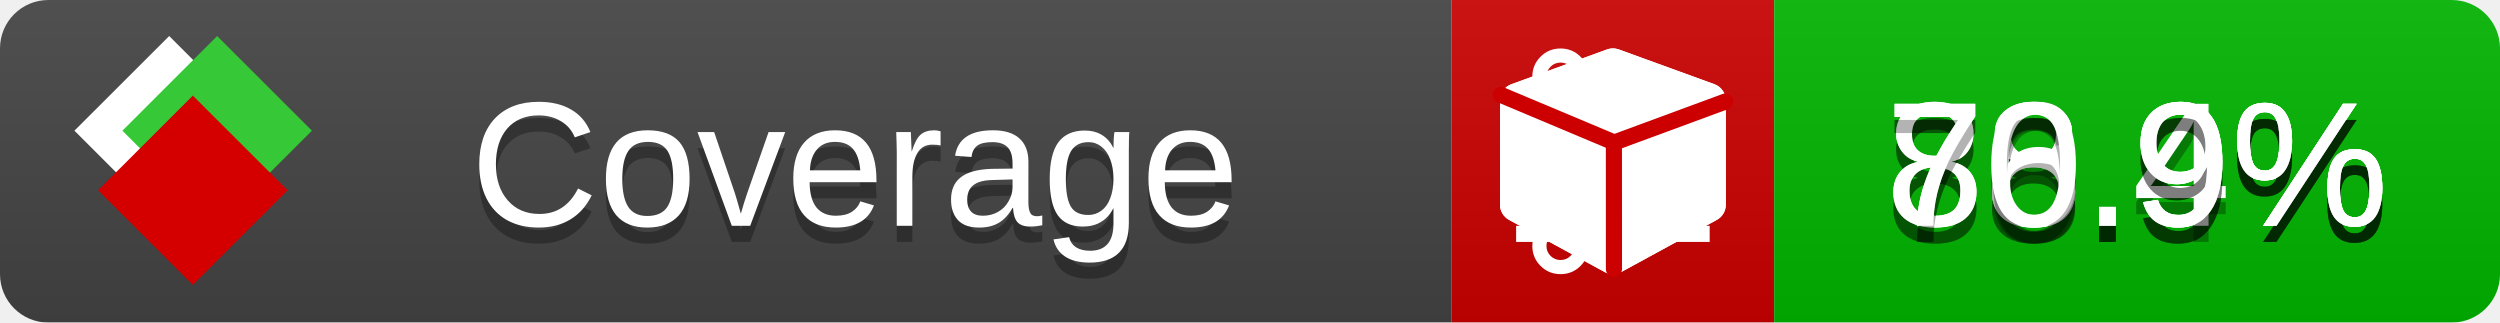
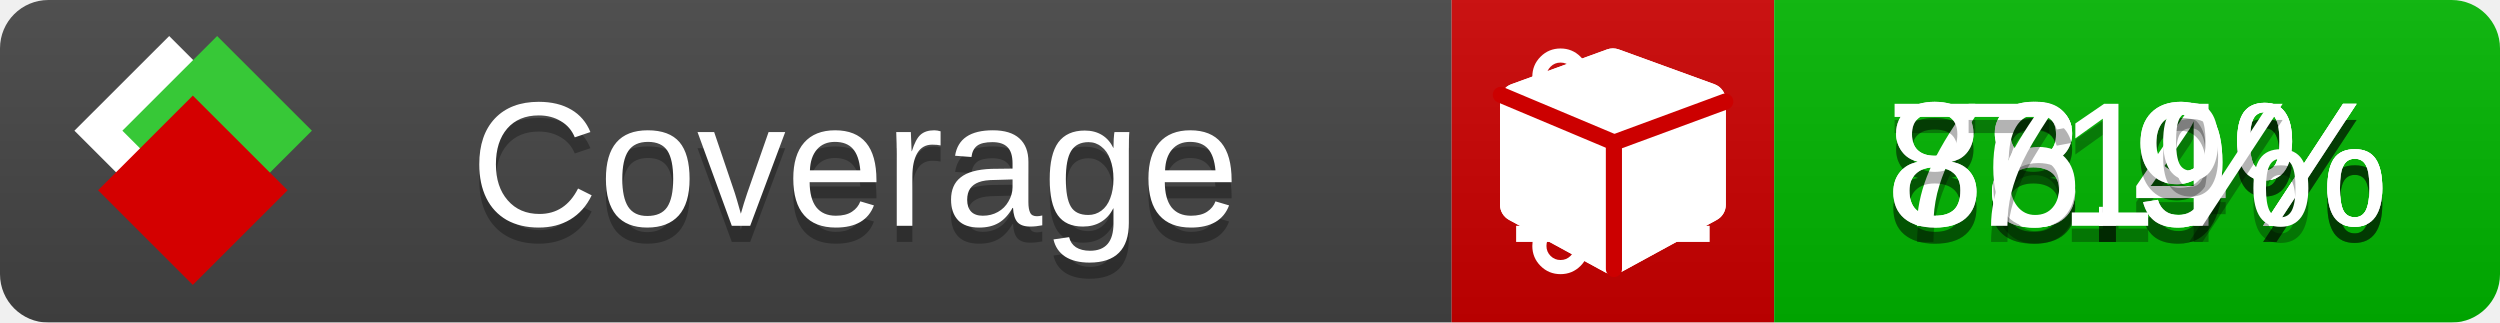
<svg xmlns="http://www.w3.org/2000/svg" xmlns:xlink="http://www.w3.org/1999/xlink" width="155" height="20">
  <style type="text/css">
          
            @keyframes fade1 {
                0% { visibility: visible; opacity: 1; }
               23% { visibility: visible; opacity: 1; }
               25% { visibility: hidden; opacity: 0; }
               48% { visibility: hidden; opacity: 0; }
               50% { visibility: hidden; opacity: 0; }
               73% { visibility: hidden; opacity: 0; }
               75% { visibility: hidden; opacity: 0; }
               98% { visibility: hidden; opacity: 0; }
              100% { visibility: visible; opacity: 1; }
            }
            @keyframes fade2 {
                0% { visibility: hidden; opacity: 0; }
               23% { visibility: hidden; opacity: 0; }
               25% { visibility: visible; opacity: 1; }
               48% { visibility: visible; opacity: 1; }
               50% { visibility: hidden; opacity: 0; }
               73% { visibility: hidden; opacity: 0; }
               75% { visibility: hidden; opacity: 0; }
               98% { visibility: hidden; opacity: 0; }
              100% { visibility: hidden; opacity: 0; }
            }
            @keyframes fade3 {
                0% { visibility: hidden; opacity: 0; }
               23% { visibility: hidden; opacity: 0; }
               25% { visibility: hidden; opacity: 0; }
               48% { visibility: hidden; opacity: 0; }
               50% { visibility: visible; opacity: 1; }
               73% { visibility: visible; opacity: 1; }
               75% { visibility: hidden; opacity: 0; }
               98% { visibility: hidden; opacity: 0; }
              100% { visibility: hidden; opacity: 0; }
            }
            @keyframes fade4 {
                0% { visibility: hidden; opacity: 0; }
               23% { visibility: hidden; opacity: 0; }
               25% { visibility: hidden; opacity: 0; }
               48% { visibility: hidden; opacity: 0; }
               50% { visibility: hidden; opacity: 0; }
               73% { visibility: hidden; opacity: 0; }
               75% { visibility: visible; opacity: 1; }
               98% { visibility: visible; opacity: 1; }
              100% { visibility: hidden; opacity: 0; }
            }
            .linecoverage {
                animation-duration: 15s;
                animation-name: fade1;
                animation-iteration-count: infinite;
            }
            .branchcoverage {
                animation-duration: 15s;
                animation-name: fade2;
                animation-iteration-count: infinite;
            }
            .methodcoverage {
                animation-duration: 15s;
                animation-name: fade3;
                animation-iteration-count: infinite;
            }
            .fullmethodcoverage {
                animation-duration: 15s;
                animation-name: fade4;
                animation-iteration-count: infinite;
            }
          
    </style>
  <defs>
    <linearGradient id="gradient" x2="0" y2="100%">
      <stop offset="0" stop-color="#bbb" stop-opacity=".1" />
      <stop offset="1" stop-opacity=".1" />
    </linearGradient>
    <linearGradient id="c">
      <stop offset="0" stop-color="#d40000" />
      <stop offset="1" stop-color="#ff2a2a" />
    </linearGradient>
    <linearGradient id="a">
      <stop offset="0" stop-color="#e0e0de" />
      <stop offset="1" stop-color="#fff" />
    </linearGradient>
    <linearGradient id="b">
      <stop offset="0" stop-color="#37c837" />
      <stop offset="1" stop-color="#217821" />
    </linearGradient>
    <linearGradient xlink:href="#a" id="e" x1="106.44" x2="69.96" y1="-11.96" y2="-46.84" gradientTransform="matrix(-.8426 -.00045 -.00045 -.8426 -94.27 -75.82)" gradientUnits="userSpaceOnUse" />
    <linearGradient xlink:href="#b" id="f" x1="56.19" x2="77.97" y1="-23.45" y2="10.62" gradientTransform="matrix(.8426 .00045 .00045 .8426 94.27 75.82)" gradientUnits="userSpaceOnUse" />
    <linearGradient xlink:href="#c" id="g" x1="79.98" x2="132.9" y1="10.79" y2="10.79" gradientTransform="matrix(.8426 .00045 .00045 .8426 94.27 75.82)" gradientUnits="userSpaceOnUse" />
    <mask id="mask">
      <rect width="155" height="20" rx="3" fill="#fff" />
    </mask>
    <g id="icon" transform="matrix(.04486 0 0 .04481 -.48 -.63)">
      <rect width="52.92" height="52.92" x="-109.72" y="-27.13" fill="url(#e)" transform="rotate(-135)" />
      <rect width="52.92" height="52.92" x="70.19" y="-39.18" fill="url(#f)" transform="rotate(45)" />
      <rect width="52.92" height="52.92" x="80.05" y="-15.74" fill="url(#g)" transform="rotate(45)" />
    </g>
  </defs>
  <g mask="url(#mask)">
    <rect x="0" y="0" width="90" height="20" fill="#444" />
    <rect x="90" y="0" width="20" height="20" fill="#c00" />
    <rect x="110" y="0" width="45" height="20" fill="#00B600" />
    <rect x="0" y="0" width="155" height="20" fill="url(#gradient)" />
  </g>
  <g>
    <path class="linecoverage" stroke="#fff" d="M94 6.5 h12 M94 10.5 h12 M94 14.5 h12" />
    <path class="branchcoverage" fill="#fff" d="m 97.628,15.247 q 0,-0.364 -0.255,-0.619 -0.255,-0.255 -0.619,-0.255 -0.364,0 -0.619,0.255 -0.255,0.255 -0.255,0.619 0,0.364 0.255,0.619 0.255,0.255 0.619,0.255 0.364,0 0.619,-0.255 0.255,-0.255 0.255,-0.619 z m 0,-10.493 q 0,-0.364 -0.255,-0.619 -0.255,-0.255 -0.619,-0.255 -0.364,0 -0.619,0.255 -0.255,0.255 -0.255,0.619 0,0.364 0.255,0.619 0.255,0.255 0.619,0.255 0.364,0 0.619,-0.255 0.255,-0.255 0.255,-0.619 z m 5.83,1.166 q 0,-0.364 -0.255,-0.619 -0.255,-0.255 -0.619,-0.255 -0.364,0 -0.619,0.255 -0.255,0.255 -0.255,0.619 0,0.364 0.255,0.619 0.255,0.255 0.619,0.255 0.364,0 0.619,-0.255 0.255,-0.255 0.255,-0.619 z m 0.874,0 q 0,0.474 -0.237,0.879 -0.237,0.405 -0.638,0.633 -0.018,2.614 -2.059,3.771 -0.619,0.346 -1.849,0.738 -1.166,0.364 -1.544,0.647 -0.378,0.282 -0.378,0.911 l 0,0.237 q 0.401,0.228 0.638,0.633 0.237,0.405 0.237,0.879 0,0.729 -0.51,1.239 -0.51,0.51 -1.239,0.51 -0.729,0 -1.239,-0.51 -0.51,-0.51 -0.51,-1.239 0,-0.474 0.237,-0.879 0.237,-0.405 0.638,-0.633 l 0,-7.469 q -0.401,-0.228 -0.638,-0.633 -0.237,-0.405 -0.237,-0.879 0,-0.729 0.51,-1.239 0.51,-0.51 1.239,-0.51 0.729,0 1.239,0.51 0.51,0.51 0.51,1.239 0,0.474 -0.237,0.879 -0.237,0.405 -0.638,0.633 l 0,4.527 q 0.492,-0.237 1.403,-0.519 0.501,-0.155 0.797,-0.269 0.296,-0.114 0.642,-0.282 0.346,-0.169 0.537,-0.36 0.191,-0.191 0.369,-0.465 0.178,-0.273 0.255,-0.633 0.077,-0.36 0.077,-0.833 -0.401,-0.228 -0.638,-0.633 -0.237,-0.405 -0.237,-0.879 0,-0.729 0.51,-1.239 0.51,-0.51 1.239,-0.51 0.729,0 1.239,0.51 0.51,0.51 0.51,1.239 z" />
    <path class="methodcoverage" fill="#fff" d="m 100.538,15.629 5.385,-2.936 v -5.351 l -5.385,1.96 z M 100,8.351 105.873,6.214 100,4.077 94.127,6.214 Z m 7,-2.12 v 6.462 q 0,0.294 -0.151,0.547 -0.151,0.252 -0.412,0.395 l -5.923,3.231 q -0.236,0.135 -0.513,0.135 -0.278,0 -0.513,-0.135 l -5.923,-3.231 Q 93.303,13.492 93.151,13.239 93,12.987 93,12.692 v -6.462 q 0,-0.337 0.194,-0.614 0.194,-0.278 0.513,-0.395 l 5.923,-2.154 q 0.185,-0.067 0.37,-0.067 0.185,0 0.37,0.067 l 5.923,2.154 q 0.32,0.118 0.513,0.395 Q 107,5.894 107,6.231 Z" />
    <path class="fullmethodcoverage" fill="#fff" d="m 107,6.231 v 6.462 c 0,0.196 -0.051,0.379 -0.151,0.547 -0.101,0.168 -0.238,0.3 -0.412,0.395 l -5.923,3.231 c -0.157,0.09 -0.328,0.135 -0.513,0.135 -0.185,0 -0.356,-0.045 -0.513,-0.135 l -5.923,-3.231 C 93.39,13.539 93.252,13.407 93.151,13.239 93.05,13.071 93,12.889 93,12.692 v -6.462 c 0,-0.224 0.065,-0.429 0.194,-0.614 0.129,-0.185 0.3,-0.317 0.513,-0.395 l 5.923,-2.154 c 0.123,-0.045 0.247,-0.067 0.37,-0.067 0.123,0 0.247,0.022 0.37,0.067 l 5.923,2.154 c 0.213,0.079 0.384,0.21 0.513,0.395 0.129,0.185 0.194,0.39 0.194,0.614 z" />
    <path class="fullmethodcoverage" style="fill:none;stroke:#cc0000;stroke-width:1;stroke-linecap:round;stroke-dasharray:none;stroke-opacity:1" d="m 100.064,16.677 -0.002,-7.833 6.906,-2.547" />
    <path class="fullmethodcoverage" style="fill:none;stroke:#cc0000;stroke-width:1;stroke-linecap:round;stroke-dasharray:none;stroke-opacity:1" d="M 99.914,8.765 93.052,5.882" />
  </g>
  <g fill="#fff" text-anchor="middle" font-family="Verdana,Arial,Geneva,sans-serif" font-size="11">
    <a xlink:href="https://github.com/danielpalme/ReportGenerator" target="_top">
      <use xlink:href="#icon" transform="translate(3,1) scale(3.5)" />
    </a>
    <text x="53" y="15" fill="#010101" fill-opacity=".3">Coverage</text>
    <text x="53" y="14" fill="#fff">Coverage</text>
    <text class="linecoverage" x="132.5" y="15" fill="#010101" fill-opacity=".3">88.9%</text>
    <text class="linecoverage" x="132.5" y="14">88.9%</text>
    <text class="branchcoverage" x="132.5" y="15" fill="#010101" fill-opacity=".3">78.4%</text>
    <text class="branchcoverage" x="132.5" y="14">78.4%</text>
    <text class="methodcoverage" x="132.5" y="15" fill="#010101" fill-opacity=".3">86.9%</text>
    <text class="methodcoverage" x="132.5" y="14">86.9%</text>
-     <text class="fullmethodcoverage" x="132.5" y="15" fill="#010101" fill-opacity=".3">70.9%</text>
-     <text class="fullmethodcoverage" x="132.5" y="14">70.9%</text>
+     <text class="fullmethodcoverage" x="132.5" y="15" fill="#010101" fill-opacity=".3">71%</text>
+     <text class="fullmethodcoverage" x="132.5" y="14">71%</text>
  </g>
  <g>
    <rect class="linecoverage" x="90" y="0" width="65" height="20" fill-opacity="0" />
    <rect class="branchcoverage" x="90" y="0" width="65" height="20" fill-opacity="0" />
    <rect class="methodcoverage" x="90" y="0" width="65" height="20" fill-opacity="0" />
    <rect class="fullmethodcoverage" x="90" y="0" width="65" height="20" fill-opacity="0" />
  </g>
</svg>
